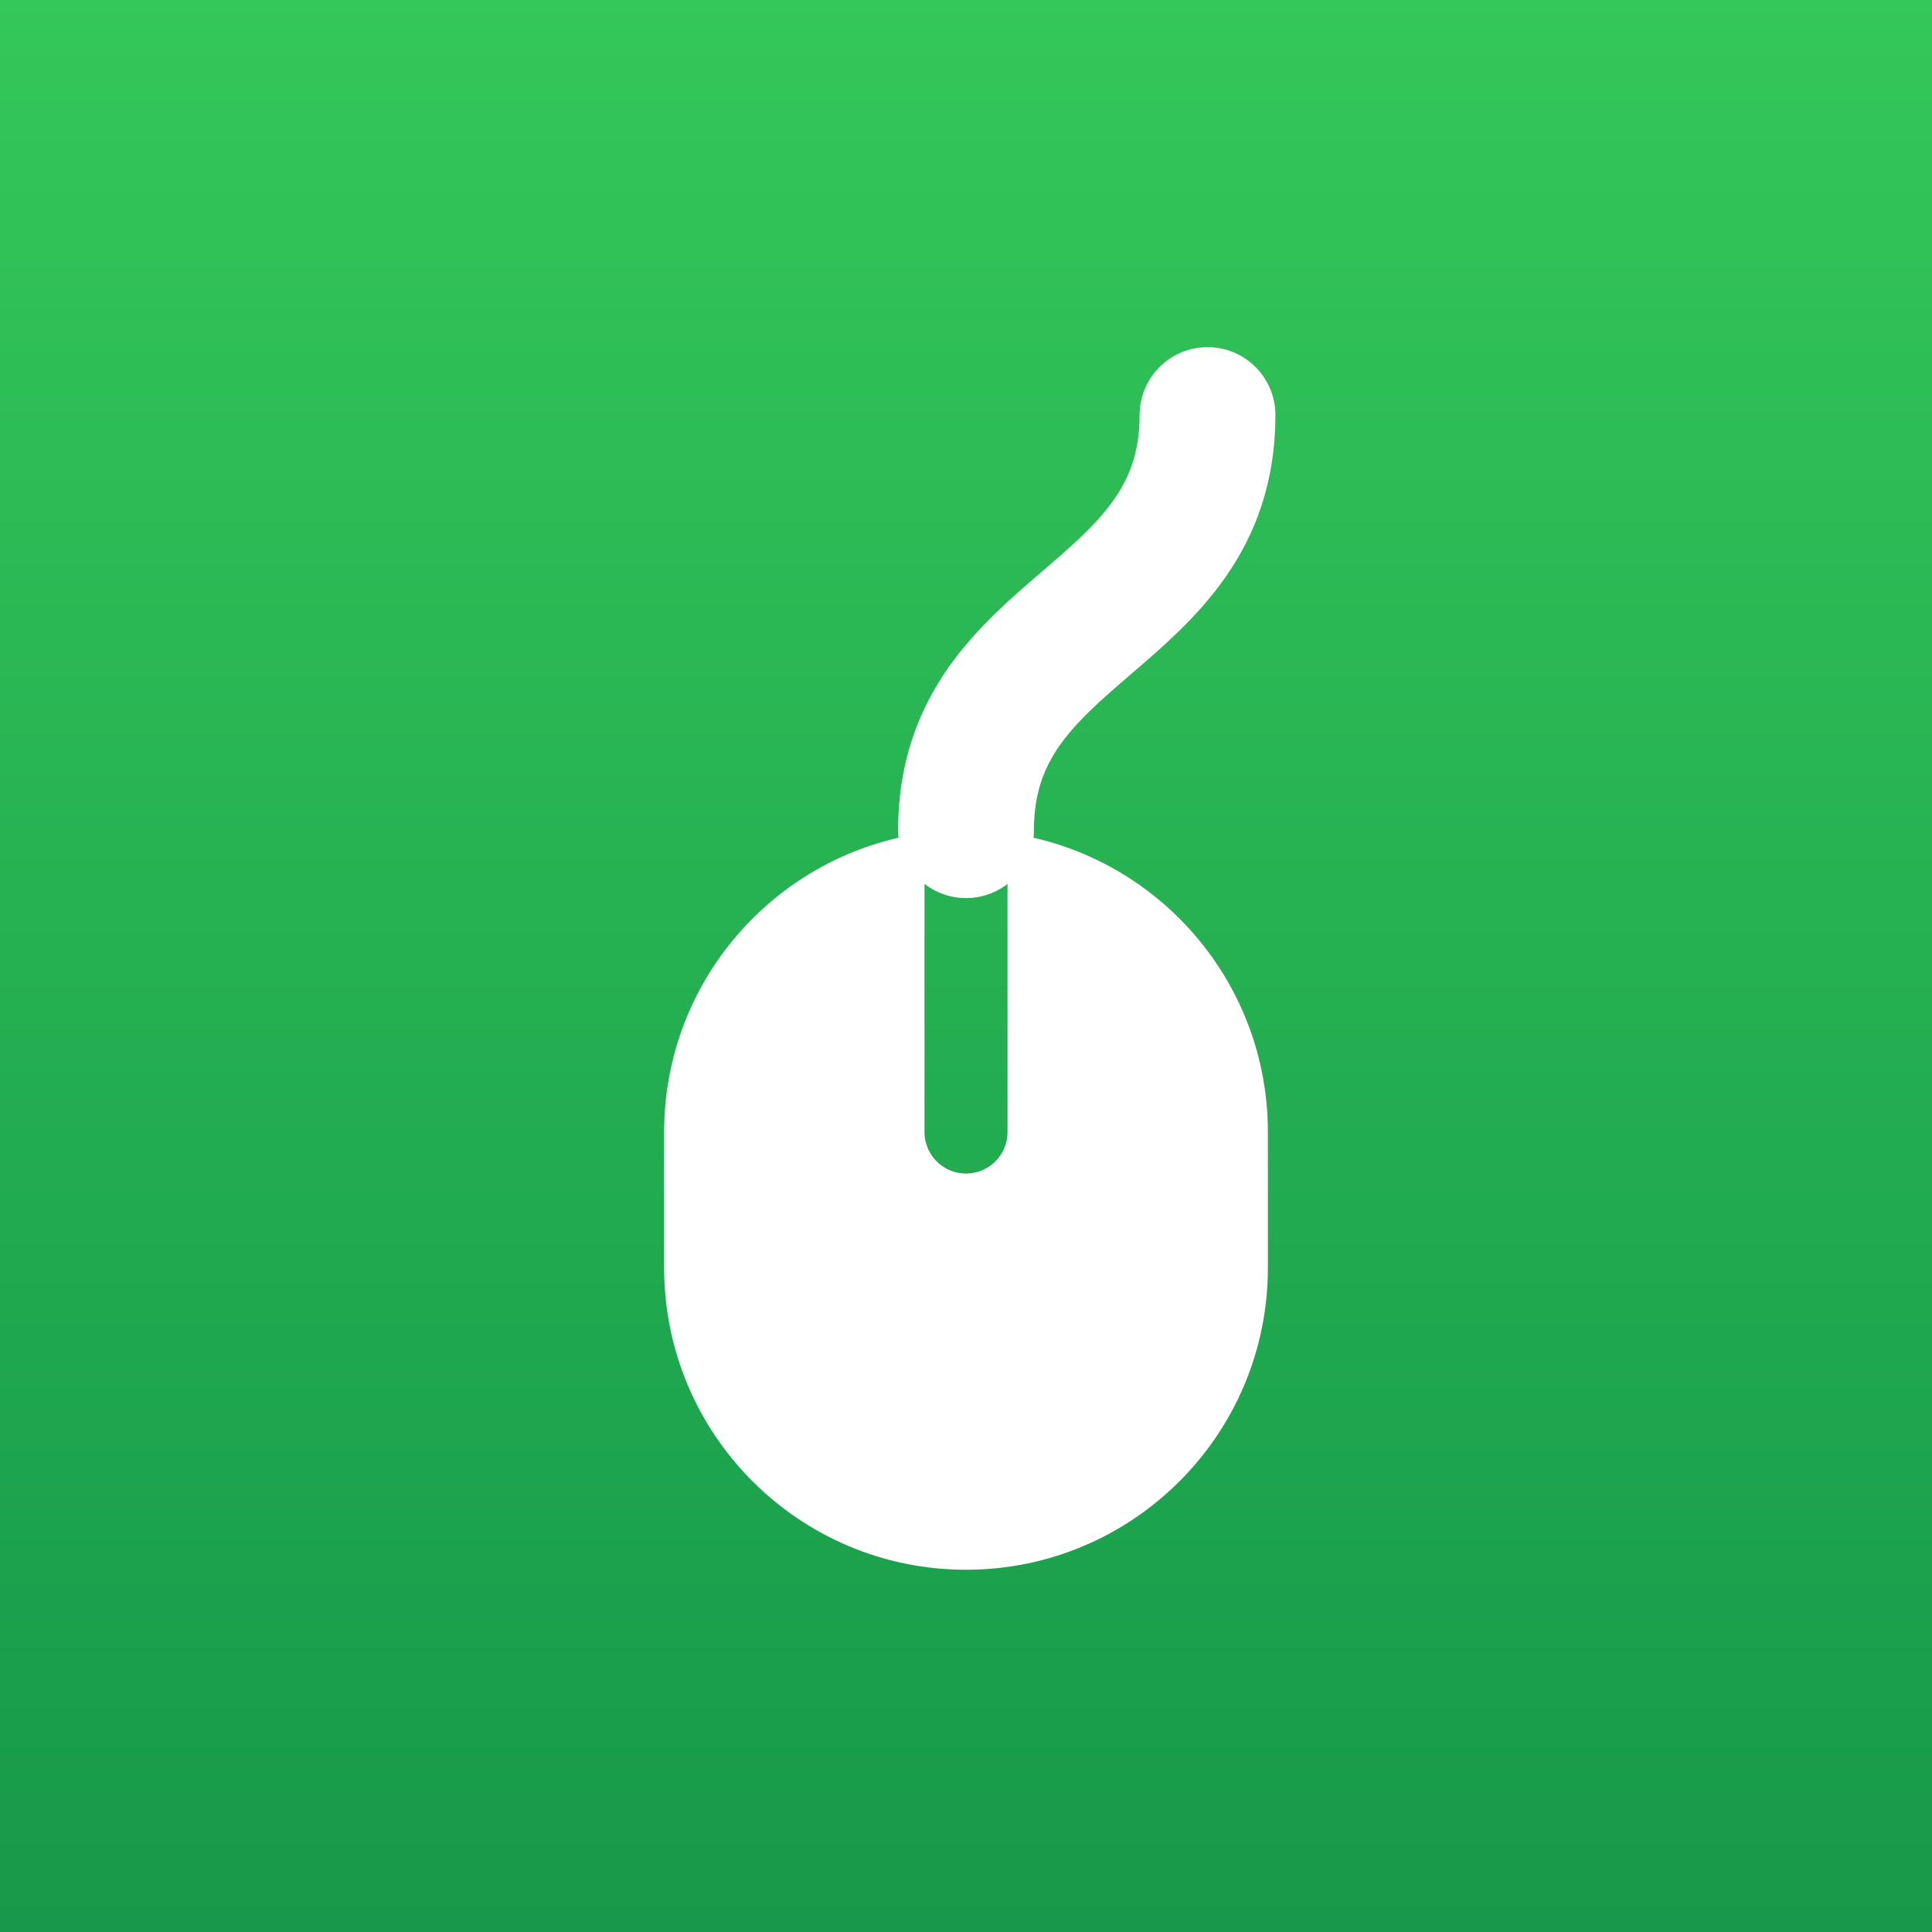
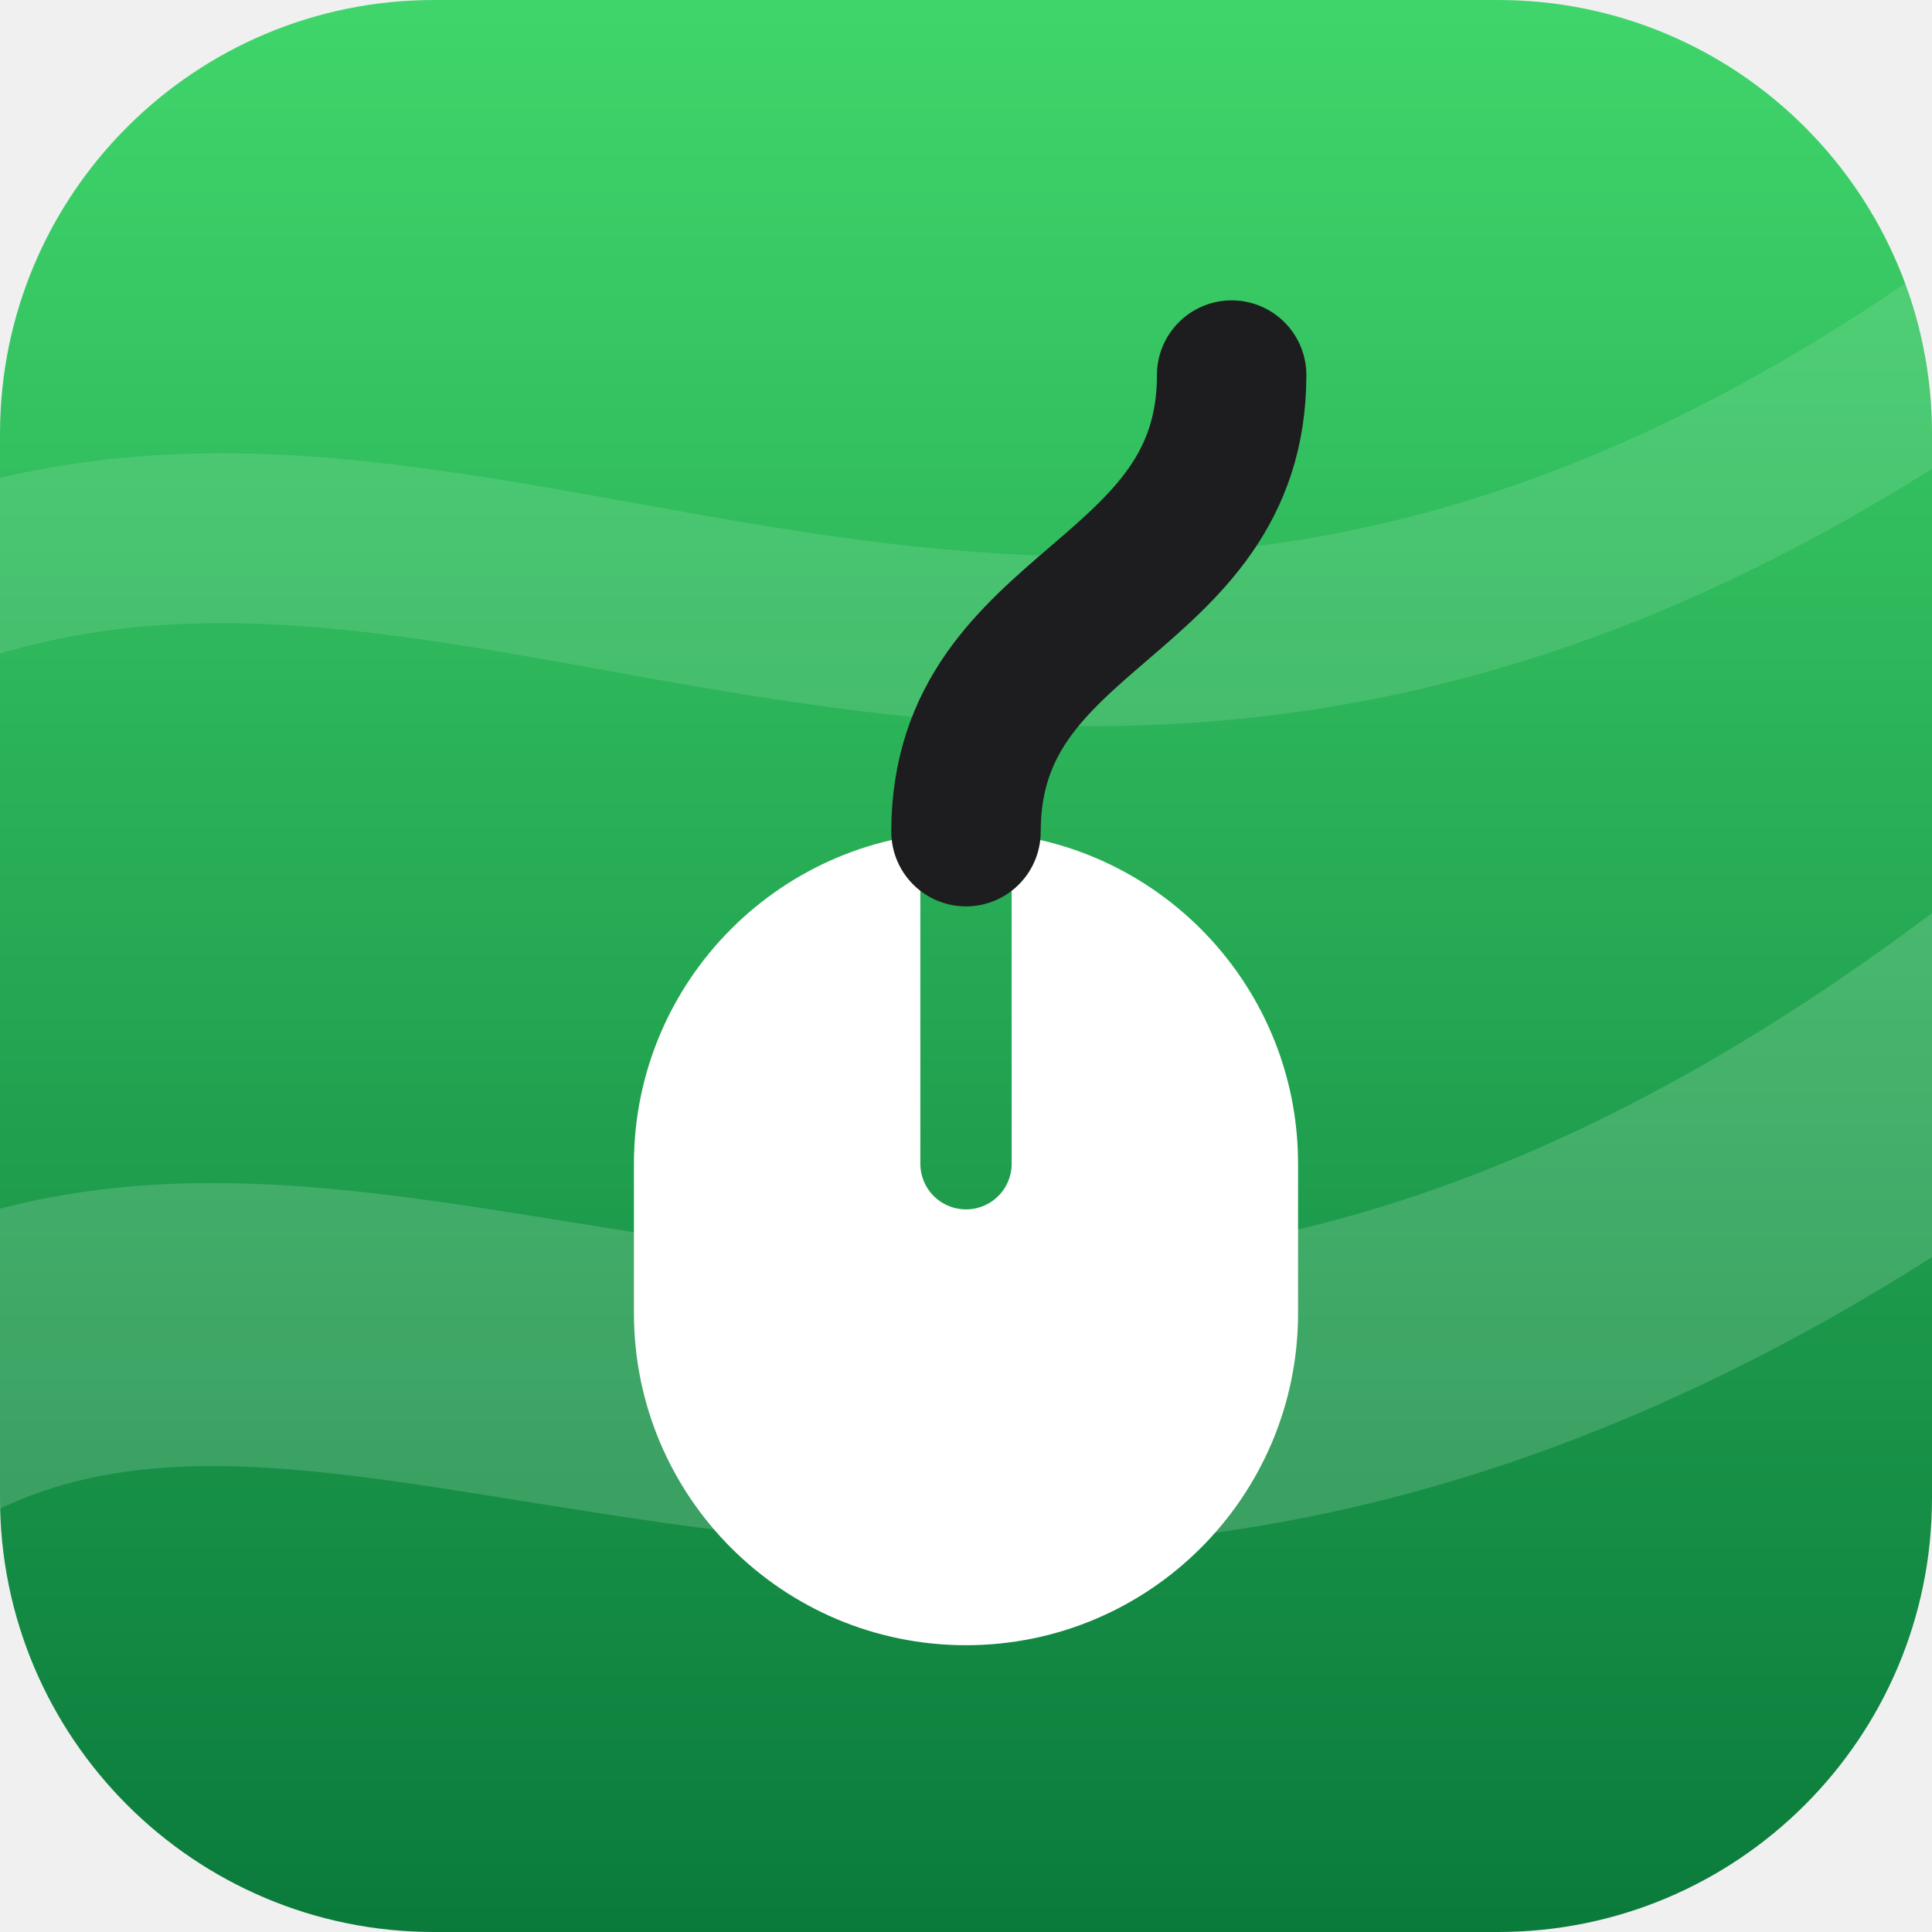
- <svg xmlns="http://www.w3.org/2000/svg" width="1024" height="1024" viewBox="0 0 1024 1024">
+ <svg xmlns="http://www.w3.org/2000/svg" viewBox="0 0 1024 1024">
  <defs>
    <linearGradient id="g" x1="0" y1="0" x2="0" y2="1">
-       <stop offset="0" stop-color="#34c759" />
-       <stop offset="1" stop-color="#16994a" />
+       <stop offset="0" stop-color="#40d66b" />
+       <stop offset="1" stop-color="#0a7a3b" />
    </linearGradient>
-   </defs>
-   <rect width="1024" height="1024" rx="0" fill="url(#g)" />
-   <defs>
+     <clipPath id="t">
+       <rect width="1024" height="1024" rx="230" />
+     </clipPath>
    <mask id="seam">
      <rect width="1024" height="1024" fill="white" />
      <path d="M512 440 V600" stroke="black" stroke-width="44" stroke-linecap="round" />
    </mask>
  </defs>
-   <rect x="352" y="440" width="320" height="392" rx="160" fill="#fff" mask="url(#seam)" />
-   <path d="M512 440 C512 330 640 330 640 220" stroke="#fff" fill="none" stroke-width="72" stroke-linecap="round" />
+   <g clip-path="url(#t)">
+     <rect width="1024" height="1024" fill="url(#g)" />
+     <g fill="none" stroke="#fff" stroke-linecap="round">
+       <path d="M-80 760 C200 560 520 980 1100 520" stroke-width="150" opacity=".16" />
+       <path d="M-80 330 C260 160 560 560 1100 140" stroke-width="90" opacity=".12" />
+     </g>
+   </g>
+   <g transform="translate(512 520) scale(1.1) translate(-512 -512)">
+     <rect x="352" y="440" width="320" height="392" rx="160" fill="#fff" mask="url(#seam)" />
+     <path d="M512 440 C512 330 640 330 640 220" stroke="#1d1d1f" fill="none" stroke-width="72" stroke-linecap="round" />
+   </g>
</svg>
